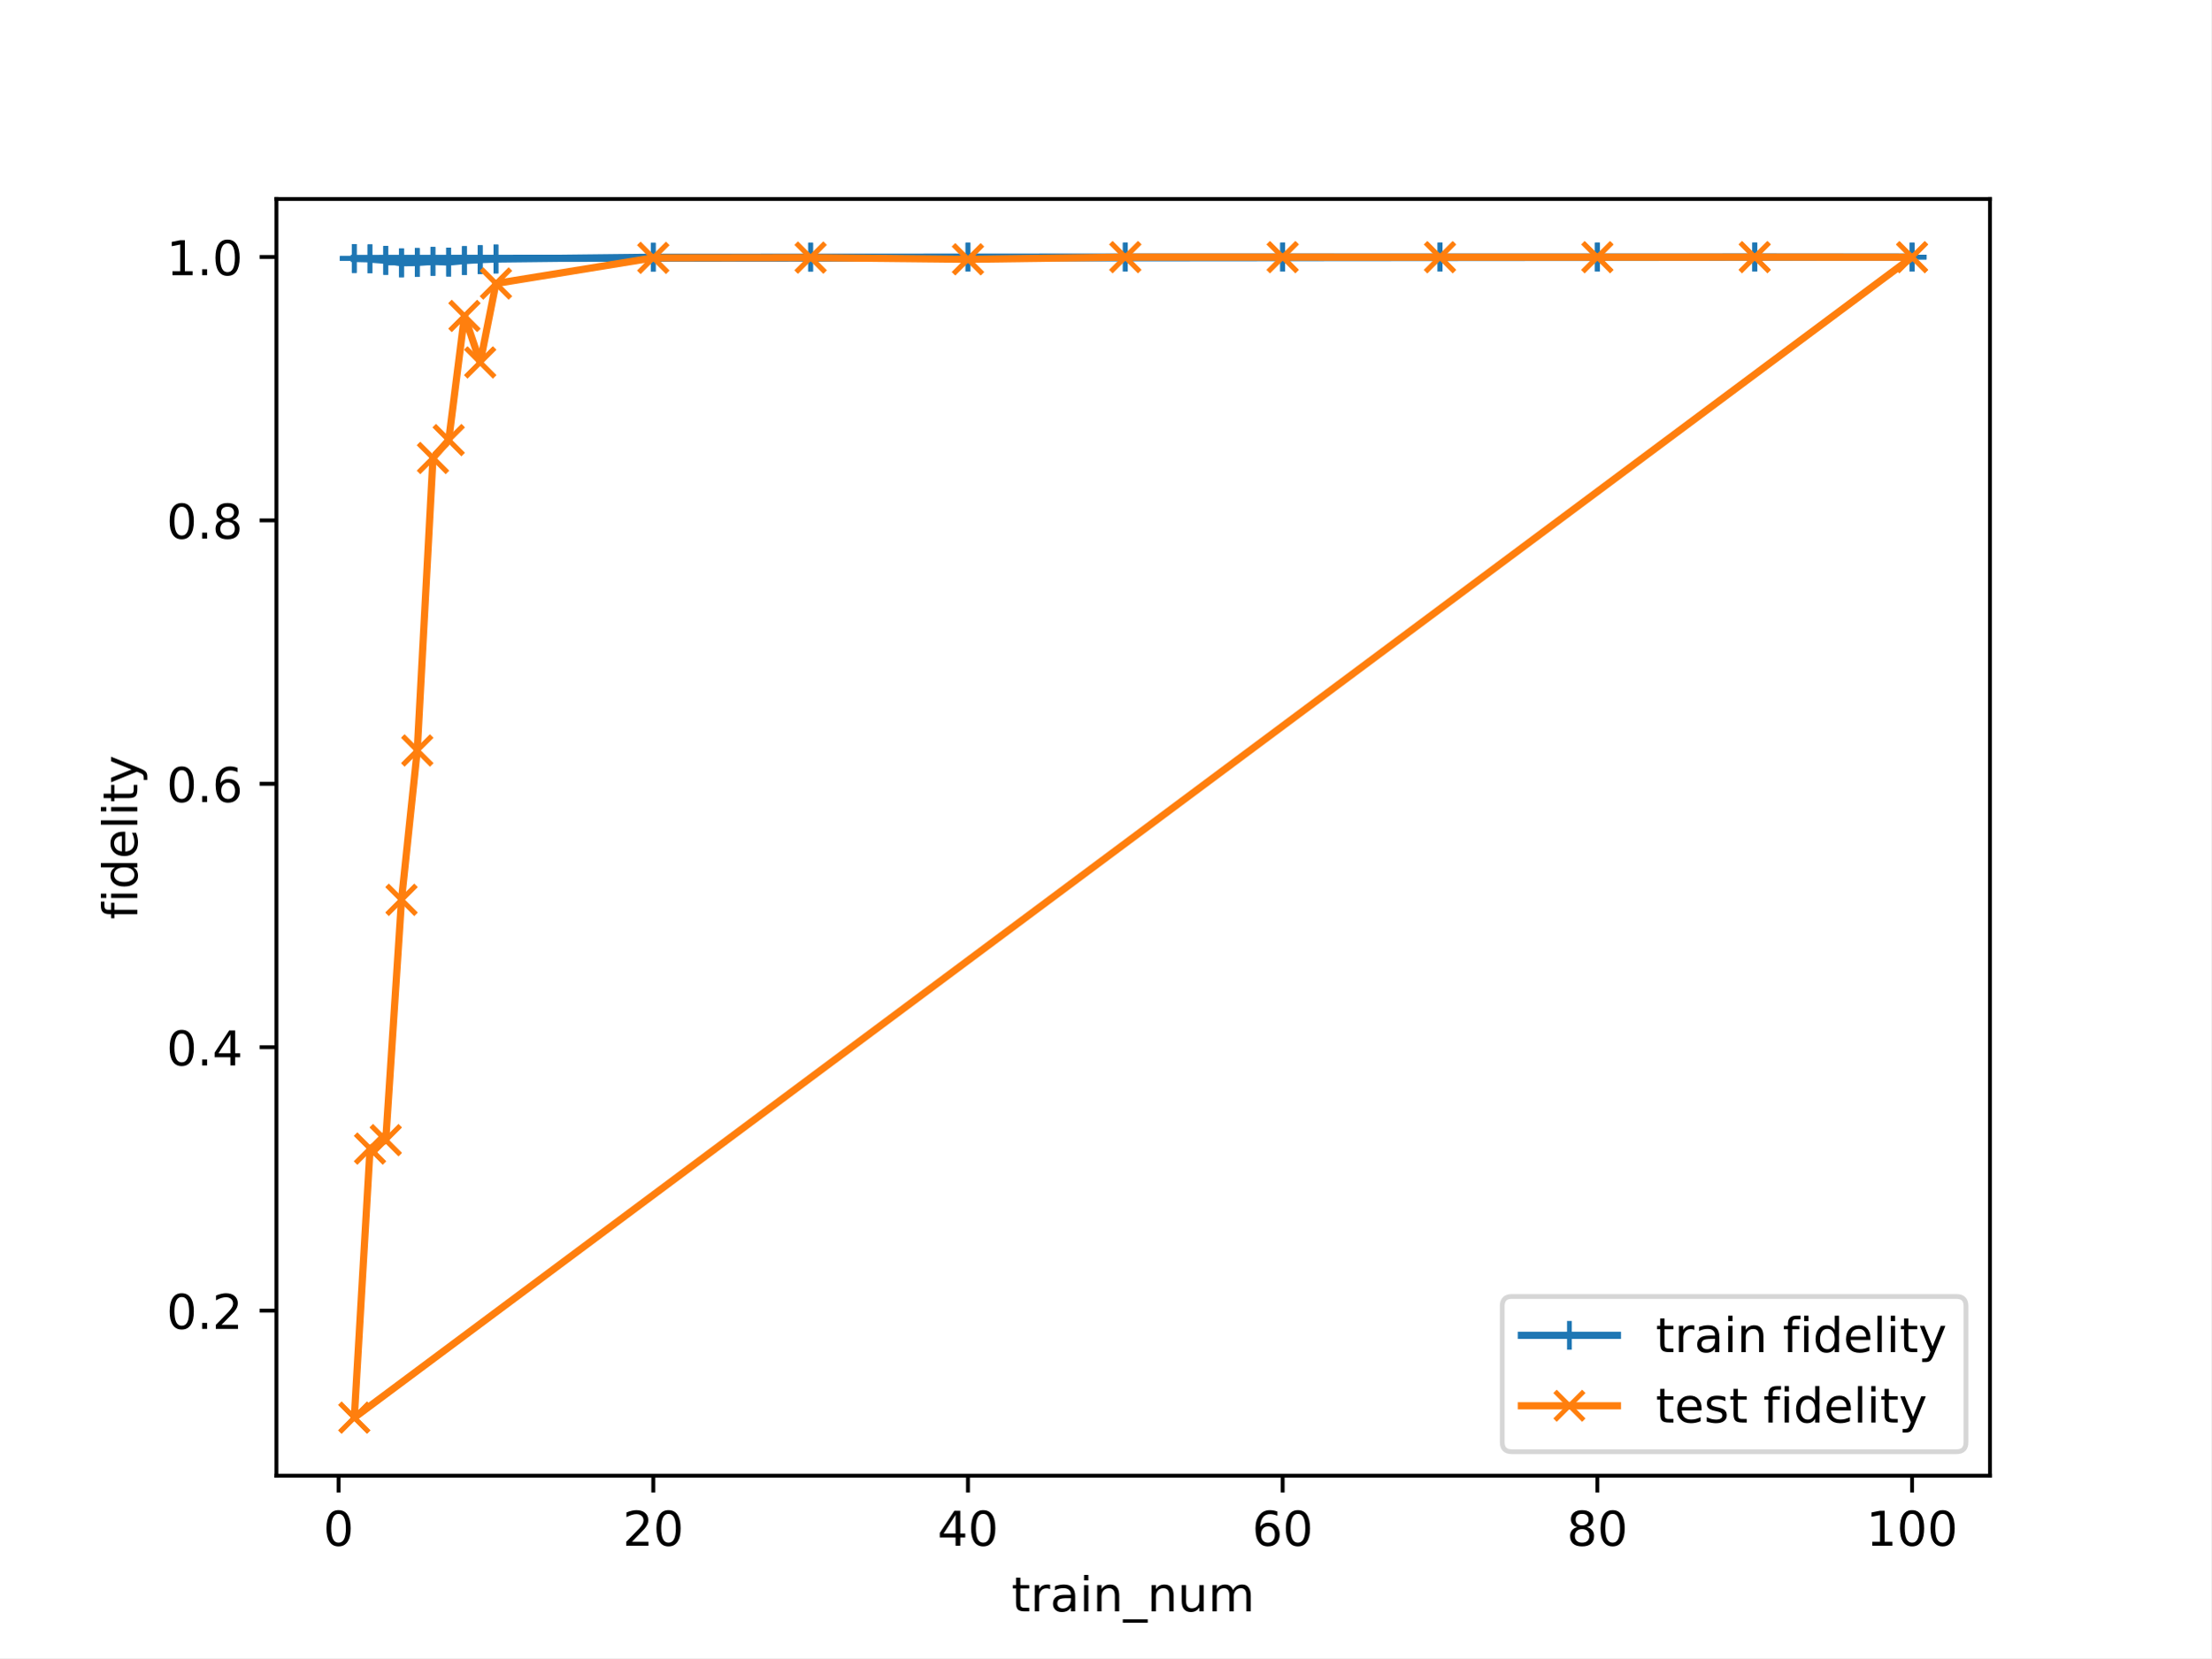
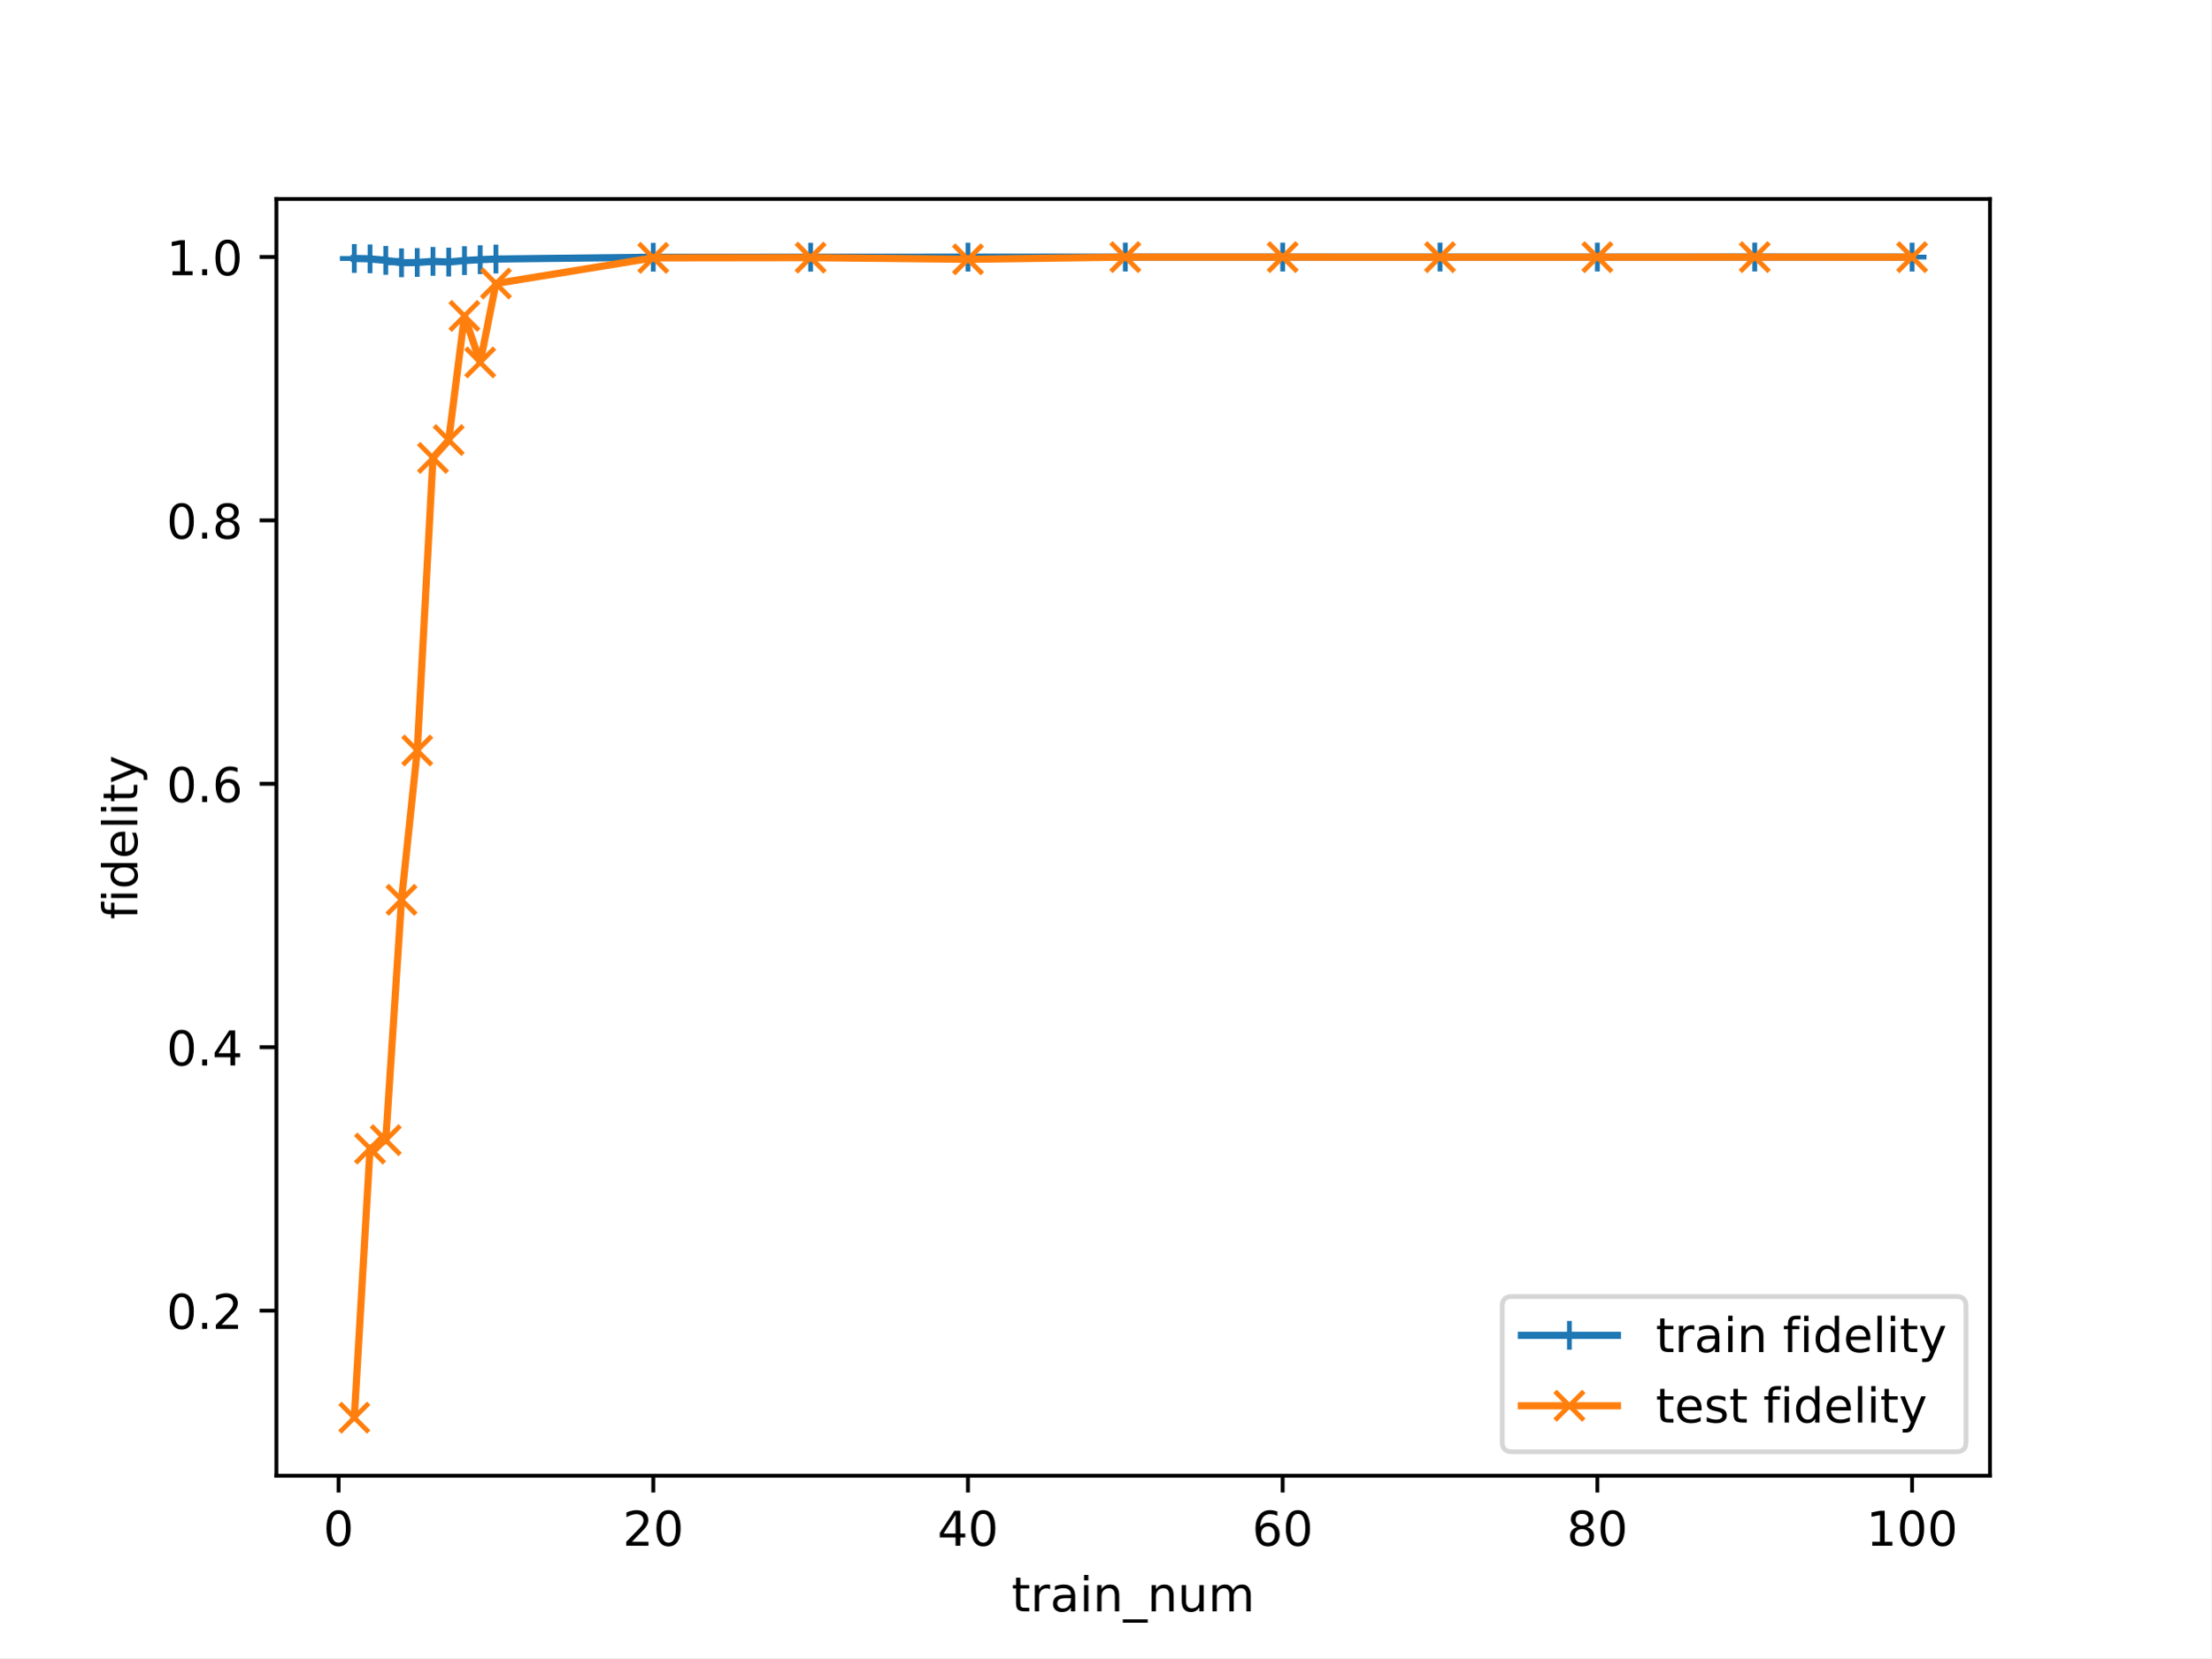
<svg xmlns="http://www.w3.org/2000/svg" xmlns:xlink="http://www.w3.org/1999/xlink" width="460.8pt" height="345.6pt" viewBox="0 0 460.8 345.6" version="1.1">
  <defs>
    <style type="text/css">*{stroke-linejoin: round; stroke-linecap: butt}</style>
  </defs>
  <g id="figure_1">
    <g id="patch_1">
      <path d="M 0 345.6  L 460.8 345.6  L 460.8 0  L 0 0  z " style="fill: #ffffff" />
    </g>
    <g id="axes_1">
      <g id="patch_2">
        <path d="M 57.6 307.584  L 414.72 307.584  L 414.72 41.472  L 57.6 41.472  z " style="fill: #ffffff" />
      </g>
      <g id="matplotlib.axis_1">
        <g id="xtick_1">
          <g id="line2d_1">
            <defs>
-               <path id="m2e346d0ddb" d="M 0 0  L 0 3.5  " style="stroke: #000000; stroke-width: 0.8" />
-             </defs>
-             <g>
-               <use xlink:href="#m2e346d0ddb" x="70.553" y="307.584" style="stroke: #000000; stroke-width: 0.8" />
+               <path id="m25bc4e96d3" d="M 0 0  L 0 3.5  " style="stroke: #000000; stroke-width: 0.8" />
+             </defs>
+             <g>
+               <use xlink:href="#m25bc4e96d3" x="70.553" y="307.584" style="stroke: #000000; stroke-width: 0.8" />
            </g>
          </g>
          <g id="text_1">
            <g transform="translate(67.37214 322.1824) scale(0.1 -0.1)">
              <defs>
                <path id="DejaVuSans-30" d="M 2034 4250  Q 1547 4250 1301 3770  Q 1056 3291 1056 2328  Q 1056 1369 1301 889  Q 1547 409 2034 409  Q 2525 409 2770 889  Q 3016 1369 3016 2328  Q 3016 3291 2770 3770  Q 2525 4250 2034 4250  z M 2034 4750  Q 2819 4750 3233 4129  Q 3647 3509 3647 2328  Q 3647 1150 3233 529  Q 2819 -91 2034 -91  Q 1250 -91 836 529  Q 422 1150 422 2328  Q 422 3509 836 4129  Q 1250 4750 2034 4750  z " transform="scale(0.015625)" />
              </defs>
              <use xlink:href="#DejaVuSans-30" />
            </g>
          </g>
        </g>
        <g id="xtick_2">
          <g id="line2d_2">
            <g>
-               <use xlink:href="#m2e346d0ddb" x="136.14" y="307.584" style="stroke: #000000; stroke-width: 0.8" />
+               <use xlink:href="#m25bc4e96d3" x="136.14" y="307.584" style="stroke: #000000; stroke-width: 0.8" />
            </g>
          </g>
          <g id="text_2">
            <g transform="translate(129.7777 322.1824) scale(0.1 -0.1)">
              <defs>
                <path id="DejaVuSans-32" d="M 1228 531  L 3431 531  L 3431 0  L 469 0  L 469 531  Q 828 903 1448 1529  Q 2069 2156 2228 2338  Q 2531 2678 2651 2914  Q 2772 3150 2772 3378  Q 2772 3750 2511 3984  Q 2250 4219 1831 4219  Q 1534 4219 1204 4116  Q 875 4013 500 3803  L 500 4441  Q 881 4594 1212 4672  Q 1544 4750 1819 4750  Q 2544 4750 2975 4387  Q 3406 4025 3406 3419  Q 3406 3131 3298 2873  Q 3191 2616 2906 2266  Q 2828 2175 2409 1742  Q 1991 1309 1228 531  z " transform="scale(0.015625)" />
              </defs>
              <use xlink:href="#DejaVuSans-32" />
              <use xlink:href="#DejaVuSans-30" x="63.623" />
            </g>
          </g>
        </g>
        <g id="xtick_3">
          <g id="line2d_3">
            <g>
-               <use xlink:href="#m2e346d0ddb" x="201.727" y="307.584" style="stroke: #000000; stroke-width: 0.8" />
+               <use xlink:href="#m25bc4e96d3" x="201.727" y="307.584" style="stroke: #000000; stroke-width: 0.8" />
            </g>
          </g>
          <g id="text_3">
            <g transform="translate(195.3644 322.1824) scale(0.1 -0.1)">
              <defs>
                <path id="DejaVuSans-34" d="M 2419 4116  L 825 1625  L 2419 1625  L 2419 4116  z M 2253 4666  L 3047 4666  L 3047 1625  L 3713 1625  L 3713 1100  L 3047 1100  L 3047 0  L 2419 0  L 2419 1100  L 313 1100  L 313 1709  L 2253 4666  z " transform="scale(0.015625)" />
              </defs>
              <use xlink:href="#DejaVuSans-34" />
              <use xlink:href="#DejaVuSans-30" x="63.623" />
            </g>
          </g>
        </g>
        <g id="xtick_4">
          <g id="line2d_4">
            <g>
-               <use xlink:href="#m2e346d0ddb" x="267.314" y="307.584" style="stroke: #000000; stroke-width: 0.8" />
+               <use xlink:href="#m25bc4e96d3" x="267.314" y="307.584" style="stroke: #000000; stroke-width: 0.8" />
            </g>
          </g>
          <g id="text_4">
            <g transform="translate(260.9512 322.1824) scale(0.1 -0.1)">
              <defs>
                <path id="DejaVuSans-36" d="M 2113 2584  Q 1688 2584 1439 2293  Q 1191 2003 1191 1497  Q 1191 994 1439 701  Q 1688 409 2113 409  Q 2538 409 2786 701  Q 3034 994 3034 1497  Q 3034 2003 2786 2293  Q 2538 2584 2113 2584  z M 3366 4563  L 3366 3988  Q 3128 4100 2886 4159  Q 2644 4219 2406 4219  Q 1781 4219 1451 3797  Q 1122 3375 1075 2522  Q 1259 2794 1537 2939  Q 1816 3084 2150 3084  Q 2853 3084 3261 2657  Q 3669 2231 3669 1497  Q 3669 778 3244 343  Q 2819 -91 2113 -91  Q 1303 -91 875 529  Q 447 1150 447 2328  Q 447 3434 972 4092  Q 1497 4750 2381 4750  Q 2619 4750 2861 4703  Q 3103 4656 3366 4563  z " transform="scale(0.015625)" />
              </defs>
              <use xlink:href="#DejaVuSans-36" />
              <use xlink:href="#DejaVuSans-30" x="63.623" />
            </g>
          </g>
        </g>
        <g id="xtick_5">
          <g id="line2d_5">
            <g>
-               <use xlink:href="#m2e346d0ddb" x="332.9" y="307.584" style="stroke: #000000; stroke-width: 0.8" />
+               <use xlink:href="#m25bc4e96d3" x="332.9" y="307.584" style="stroke: #000000; stroke-width: 0.8" />
            </g>
          </g>
          <g id="text_5">
            <g transform="translate(326.538 322.1824) scale(0.1 -0.1)">
              <defs>
                <path id="DejaVuSans-38" d="M 2034 2216  Q 1584 2216 1326 1975  Q 1069 1734 1069 1313  Q 1069 891 1326 650  Q 1584 409 2034 409  Q 2484 409 2743 651  Q 3003 894 3003 1313  Q 3003 1734 2745 1975  Q 2488 2216 2034 2216  z M 1403 2484  Q 997 2584 770 2862  Q 544 3141 544 3541  Q 544 4100 942 4425  Q 1341 4750 2034 4750  Q 2731 4750 3128 4425  Q 3525 4100 3525 3541  Q 3525 3141 3298 2862  Q 3072 2584 2669 2484  Q 3125 2378 3379 2068  Q 3634 1759 3634 1313  Q 3634 634 3220 271  Q 2806 -91 2034 -91  Q 1263 -91 848 271  Q 434 634 434 1313  Q 434 1759 690 2068  Q 947 2378 1403 2484  z M 1172 3481  Q 1172 3119 1398 2916  Q 1625 2713 2034 2713  Q 2441 2713 2670 2916  Q 2900 3119 2900 3481  Q 2900 3844 2670 4047  Q 2441 4250 2034 4250  Q 1625 4250 1398 4047  Q 1172 3844 1172 3481  z " transform="scale(0.015625)" />
              </defs>
              <use xlink:href="#DejaVuSans-38" />
              <use xlink:href="#DejaVuSans-30" x="63.623" />
            </g>
          </g>
        </g>
        <g id="xtick_6">
          <g id="line2d_6">
            <g>
-               <use xlink:href="#m2e346d0ddb" x="398.487" y="307.584" style="stroke: #000000; stroke-width: 0.8" />
+               <use xlink:href="#m25bc4e96d3" x="398.487" y="307.584" style="stroke: #000000; stroke-width: 0.8" />
            </g>
          </g>
          <g id="text_6">
            <g transform="translate(388.9435 322.1824) scale(0.1 -0.1)">
              <defs>
                <path id="DejaVuSans-31" d="M 794 531  L 1825 531  L 1825 4091  L 703 3866  L 703 4441  L 1819 4666  L 2450 4666  L 2450 531  L 3481 531  L 3481 0  L 794 0  L 794 531  z " transform="scale(0.015625)" />
              </defs>
              <use xlink:href="#DejaVuSans-31" />
              <use xlink:href="#DejaVuSans-30" x="63.623" />
              <use xlink:href="#DejaVuSans-30" x="127.246" />
            </g>
          </g>
        </g>
        <g id="text_7">
          <g transform="translate(210.8147 335.8606) scale(0.1 -0.1)">
            <defs>
              <path id="DejaVuSans-74" d="M 1172 4494  L 1172 3500  L 2356 3500  L 2356 3053  L 1172 3053  L 1172 1153  Q 1172 725 1289 603  Q 1406 481 1766 481  L 2356 481  L 2356 0  L 1766 0  Q 1100 0 847 248  Q 594 497 594 1153  L 594 3053  L 172 3053  L 172 3500  L 594 3500  L 594 4494  L 1172 4494  z " transform="scale(0.015625)" />
              <path id="DejaVuSans-72" d="M 2631 2963  Q 2534 3019 2420 3045  Q 2306 3072 2169 3072  Q 1681 3072 1420 2755  Q 1159 2438 1159 1844  L 1159 0  L 581 0  L 581 3500  L 1159 3500  L 1159 2956  Q 1341 3275 1631 3429  Q 1922 3584 2338 3584  Q 2397 3584 2469 3576  Q 2541 3569 2628 3553  L 2631 2963  z " transform="scale(0.015625)" />
              <path id="DejaVuSans-61" d="M 2194 1759  Q 1497 1759 1228 1600  Q 959 1441 959 1056  Q 959 750 1161 570  Q 1363 391 1709 391  Q 2188 391 2477 730  Q 2766 1069 2766 1631  L 2766 1759  L 2194 1759  z M 3341 1997  L 3341 0  L 2766 0  L 2766 531  Q 2569 213 2275 61  Q 1981 -91 1556 -91  Q 1019 -91 701 211  Q 384 513 384 1019  Q 384 1609 779 1909  Q 1175 2209 1959 2209  L 2766 2209  L 2766 2266  Q 2766 2663 2505 2880  Q 2244 3097 1772 3097  Q 1472 3097 1187 3025  Q 903 2953 641 2809  L 641 3341  Q 956 3463 1253 3523  Q 1550 3584 1831 3584  Q 2591 3584 2966 3190  Q 3341 2797 3341 1997  z " transform="scale(0.015625)" />
              <path id="DejaVuSans-69" d="M 603 3500  L 1178 3500  L 1178 0  L 603 0  L 603 3500  z M 603 4863  L 1178 4863  L 1178 4134  L 603 4134  L 603 4863  z " transform="scale(0.015625)" />
              <path id="DejaVuSans-6e" d="M 3513 2113  L 3513 0  L 2938 0  L 2938 2094  Q 2938 2591 2744 2837  Q 2550 3084 2163 3084  Q 1697 3084 1428 2787  Q 1159 2491 1159 1978  L 1159 0  L 581 0  L 581 3500  L 1159 3500  L 1159 2956  Q 1366 3272 1645 3428  Q 1925 3584 2291 3584  Q 2894 3584 3203 3211  Q 3513 2838 3513 2113  z " transform="scale(0.015625)" />
              <path id="DejaVuSans-5f" d="M 3263 -1063  L 3263 -1509  L -63 -1509  L -63 -1063  L 3263 -1063  z " transform="scale(0.015625)" />
              <path id="DejaVuSans-75" d="M 544 1381  L 544 3500  L 1119 3500  L 1119 1403  Q 1119 906 1312 657  Q 1506 409 1894 409  Q 2359 409 2629 706  Q 2900 1003 2900 1516  L 2900 3500  L 3475 3500  L 3475 0  L 2900 0  L 2900 538  Q 2691 219 2414 64  Q 2138 -91 1772 -91  Q 1169 -91 856 284  Q 544 659 544 1381  z M 1991 3584  L 1991 3584  z " transform="scale(0.015625)" />
              <path id="DejaVuSans-6d" d="M 3328 2828  Q 3544 3216 3844 3400  Q 4144 3584 4550 3584  Q 5097 3584 5394 3201  Q 5691 2819 5691 2113  L 5691 0  L 5113 0  L 5113 2094  Q 5113 2597 4934 2840  Q 4756 3084 4391 3084  Q 3944 3084 3684 2787  Q 3425 2491 3425 1978  L 3425 0  L 2847 0  L 2847 2094  Q 2847 2600 2669 2842  Q 2491 3084 2119 3084  Q 1678 3084 1418 2786  Q 1159 2488 1159 1978  L 1159 0  L 581 0  L 581 3500  L 1159 3500  L 1159 2956  Q 1356 3278 1631 3431  Q 1906 3584 2284 3584  Q 2666 3584 2933 3390  Q 3200 3197 3328 2828  z " transform="scale(0.015625)" />
            </defs>
            <use xlink:href="#DejaVuSans-74" />
            <use xlink:href="#DejaVuSans-72" x="39.209" />
            <use xlink:href="#DejaVuSans-61" x="80.322" />
            <use xlink:href="#DejaVuSans-69" x="141.602" />
            <use xlink:href="#DejaVuSans-6e" x="169.385" />
            <use xlink:href="#DejaVuSans-5f" x="232.764" />
            <use xlink:href="#DejaVuSans-6e" x="282.764" />
            <use xlink:href="#DejaVuSans-75" x="346.143" />
            <use xlink:href="#DejaVuSans-6d" x="409.521" />
          </g>
        </g>
      </g>
      <g id="matplotlib.axis_2">
        <g id="ytick_1">
          <g id="line2d_7">
            <defs>
-               <path id="m62f79f0db3" d="M 0 0  L -3.5 0  " style="stroke: #000000; stroke-width: 0.8" />
-             </defs>
-             <g>
-               <use xlink:href="#m62f79f0db3" x="57.6" y="273.18" style="stroke: #000000; stroke-width: 0.8" />
+               <path id="m4cf897266e" d="M 0 0  L -3.5 0  " style="stroke: #000000; stroke-width: 0.8" />
+             </defs>
+             <g>
+               <use xlink:href="#m4cf897266e" x="57.6" y="273.18" style="stroke: #000000; stroke-width: 0.8" />
            </g>
          </g>
          <g id="text_8">
            <g transform="translate(34.69687 276.979) scale(0.1 -0.1)">
              <defs>
                <path id="DejaVuSans-2e" d="M 684 794  L 1344 794  L 1344 0  L 684 0  L 684 794  z " transform="scale(0.015625)" />
              </defs>
              <use xlink:href="#DejaVuSans-30" />
              <use xlink:href="#DejaVuSans-2e" x="63.623" />
              <use xlink:href="#DejaVuSans-32" x="95.41" />
            </g>
          </g>
        </g>
        <g id="ytick_2">
          <g id="line2d_8">
            <g>
-               <use xlink:href="#m62f79f0db3" x="57.6" y="218.274" style="stroke: #000000; stroke-width: 0.8" />
+               <use xlink:href="#m4cf897266e" x="57.6" y="218.274" style="stroke: #000000; stroke-width: 0.8" />
            </g>
          </g>
          <g id="text_9">
            <g transform="translate(34.69687 222.0733) scale(0.1 -0.1)">
              <use xlink:href="#DejaVuSans-30" />
              <use xlink:href="#DejaVuSans-2e" x="63.623" />
              <use xlink:href="#DejaVuSans-34" x="95.41" />
            </g>
          </g>
        </g>
        <g id="ytick_3">
          <g id="line2d_9">
            <g>
-               <use xlink:href="#m62f79f0db3" x="57.6" y="163.368" style="stroke: #000000; stroke-width: 0.8" />
+               <use xlink:href="#m4cf897266e" x="57.6" y="163.368" style="stroke: #000000; stroke-width: 0.8" />
            </g>
          </g>
          <g id="text_10">
            <g transform="translate(34.69687 167.1676) scale(0.1 -0.1)">
              <use xlink:href="#DejaVuSans-30" />
              <use xlink:href="#DejaVuSans-2e" x="63.623" />
              <use xlink:href="#DejaVuSans-36" x="95.41" />
            </g>
          </g>
        </g>
        <g id="ytick_4">
          <g id="line2d_10">
            <g>
-               <use xlink:href="#m62f79f0db3" x="57.6" y="108.463" style="stroke: #000000; stroke-width: 0.8" />
+               <use xlink:href="#m4cf897266e" x="57.6" y="108.463" style="stroke: #000000; stroke-width: 0.8" />
            </g>
          </g>
          <g id="text_11">
            <g transform="translate(34.69687 112.2619) scale(0.1 -0.1)">
              <use xlink:href="#DejaVuSans-30" />
              <use xlink:href="#DejaVuSans-2e" x="63.623" />
              <use xlink:href="#DejaVuSans-38" x="95.41" />
            </g>
          </g>
        </g>
        <g id="ytick_5">
          <g id="line2d_11">
            <g>
-               <use xlink:href="#m62f79f0db3" x="57.6" y="53.557" style="stroke: #000000; stroke-width: 0.8" />
+               <use xlink:href="#m4cf897266e" x="57.6" y="53.557" style="stroke: #000000; stroke-width: 0.8" />
            </g>
          </g>
          <g id="text_12">
            <g transform="translate(34.69687 57.35624) scale(0.1 -0.1)">
              <use xlink:href="#DejaVuSans-31" />
              <use xlink:href="#DejaVuSans-2e" x="63.623" />
              <use xlink:href="#DejaVuSans-30" x="95.41" />
            </g>
          </g>
        </g>
        <g id="text_13">
          <g transform="translate(28.61719 191.6257) rotate(-90) scale(0.1 -0.1)">
            <defs>
              <path id="DejaVuSans-66" d="M 2375 4863  L 2375 4384  L 1825 4384  Q 1516 4384 1395 4259  Q 1275 4134 1275 3809  L 1275 3500  L 2222 3500  L 2222 3053  L 1275 3053  L 1275 0  L 697 0  L 697 3053  L 147 3053  L 147 3500  L 697 3500  L 697 3744  Q 697 4328 969 4595  Q 1241 4863 1831 4863  L 2375 4863  z " transform="scale(0.015625)" />
              <path id="DejaVuSans-64" d="M 2906 2969  L 2906 4863  L 3481 4863  L 3481 0  L 2906 0  L 2906 525  Q 2725 213 2448 61  Q 2172 -91 1784 -91  Q 1150 -91 751 415  Q 353 922 353 1747  Q 353 2572 751 3078  Q 1150 3584 1784 3584  Q 2172 3584 2448 3432  Q 2725 3281 2906 2969  z M 947 1747  Q 947 1113 1208 752  Q 1469 391 1925 391  Q 2381 391 2643 752  Q 2906 1113 2906 1747  Q 2906 2381 2643 2742  Q 2381 3103 1925 3103  Q 1469 3103 1208 2742  Q 947 2381 947 1747  z " transform="scale(0.015625)" />
              <path id="DejaVuSans-65" d="M 3597 1894  L 3597 1613  L 953 1613  Q 991 1019 1311 708  Q 1631 397 2203 397  Q 2534 397 2845 478  Q 3156 559 3463 722  L 3463 178  Q 3153 47 2828 -22  Q 2503 -91 2169 -91  Q 1331 -91 842 396  Q 353 884 353 1716  Q 353 2575 817 3079  Q 1281 3584 2069 3584  Q 2775 3584 3186 3129  Q 3597 2675 3597 1894  z M 3022 2063  Q 3016 2534 2758 2815  Q 2500 3097 2075 3097  Q 1594 3097 1305 2825  Q 1016 2553 972 2059  L 3022 2063  z " transform="scale(0.015625)" />
              <path id="DejaVuSans-6c" d="M 603 4863  L 1178 4863  L 1178 0  L 603 0  L 603 4863  z " transform="scale(0.015625)" />
              <path id="DejaVuSans-79" d="M 2059 -325  Q 1816 -950 1584 -1140  Q 1353 -1331 966 -1331  L 506 -1331  L 506 -850  L 844 -850  Q 1081 -850 1212 -737  Q 1344 -625 1503 -206  L 1606 56  L 191 3500  L 800 3500  L 1894 763  L 2988 3500  L 3597 3500  L 2059 -325  z " transform="scale(0.015625)" />
            </defs>
            <use xlink:href="#DejaVuSans-66" />
            <use xlink:href="#DejaVuSans-69" x="35.205" />
            <use xlink:href="#DejaVuSans-64" x="62.988" />
            <use xlink:href="#DejaVuSans-65" x="126.465" />
            <use xlink:href="#DejaVuSans-6c" x="187.988" />
            <use xlink:href="#DejaVuSans-69" x="215.771" />
            <use xlink:href="#DejaVuSans-74" x="243.555" />
            <use xlink:href="#DejaVuSans-79" x="282.764" />
          </g>
        </g>
      </g>
      <g id="line2d_12">
-         <path d="M 73.833 53.87  L 77.112 53.944  L 80.391 54.265  L 83.671 54.773  L 86.95 54.705  L 90.229 54.477  L 93.509 54.617  L 96.788 54.309  L 100.067 54.114  L 103.347 53.988  L 136.14 53.609  L 168.934 53.606  L 201.727 53.59  L 234.52 53.573  L 267.314 53.576  L 300.107 53.573  L 332.9 53.579  L 365.694 53.568  L 398.487 53.584  L 73.833 53.87  L 77.112 53.944  L 80.391 54.265  L 83.671 54.773  L 86.95 54.705  L 90.229 54.477  L 93.509 54.617  L 96.788 54.309  L 100.067 54.114  L 103.347 53.988  L 136.14 53.609  L 168.934 53.606  L 201.727 53.59  L 234.52 53.573  L 267.314 53.576  L 300.107 53.573  L 332.9 53.579  L 365.694 53.568  L 398.487 53.584  " clip-path="url(#p7cec684000)" style="fill: none; stroke: #1f77b4; stroke-width: 1.5; stroke-linecap: square" />
+         <path d="M 73.833 53.87  L 77.112 53.944  L 80.391 54.265  L 83.671 54.773  L 86.95 54.705  L 90.229 54.477  L 93.509 54.617  L 96.788 54.309  L 100.067 54.114  L 103.347 53.988  L 136.14 53.609  L 168.934 53.606  L 201.727 53.59  L 234.52 53.573  L 267.314 53.576  L 300.107 53.573  L 332.9 53.579  L 365.694 53.568  L 398.487 53.584  " clip-path="url(#pc4caf4cf86)" style="fill: none; stroke: #1f77b4; stroke-width: 1.5; stroke-linecap: square" />
        <defs>
-           <path id="md172b24169" d="M -3 0  L 3 0  M 0 3  L 0 -3  " style="stroke: #1f77b4" />
+           <path id="m3eeff858fa" d="M -3 0  L 3 0  M 0 3  L 0 -3  " style="stroke: #1f77b4" />
        </defs>
-         <g clip-path="url(#p7cec684000)">
-           <use xlink:href="#md172b24169" x="73.833" y="53.87" style="fill: #1f77b4; stroke: #1f77b4" />
-           <use xlink:href="#md172b24169" x="77.112" y="53.944" style="fill: #1f77b4; stroke: #1f77b4" />
-           <use xlink:href="#md172b24169" x="80.391" y="54.265" style="fill: #1f77b4; stroke: #1f77b4" />
-           <use xlink:href="#md172b24169" x="83.671" y="54.773" style="fill: #1f77b4; stroke: #1f77b4" />
-           <use xlink:href="#md172b24169" x="86.95" y="54.705" style="fill: #1f77b4; stroke: #1f77b4" />
-           <use xlink:href="#md172b24169" x="90.229" y="54.477" style="fill: #1f77b4; stroke: #1f77b4" />
-           <use xlink:href="#md172b24169" x="93.509" y="54.617" style="fill: #1f77b4; stroke: #1f77b4" />
-           <use xlink:href="#md172b24169" x="96.788" y="54.309" style="fill: #1f77b4; stroke: #1f77b4" />
-           <use xlink:href="#md172b24169" x="100.067" y="54.114" style="fill: #1f77b4; stroke: #1f77b4" />
-           <use xlink:href="#md172b24169" x="103.347" y="53.988" style="fill: #1f77b4; stroke: #1f77b4" />
-           <use xlink:href="#md172b24169" x="136.14" y="53.609" style="fill: #1f77b4; stroke: #1f77b4" />
-           <use xlink:href="#md172b24169" x="168.934" y="53.606" style="fill: #1f77b4; stroke: #1f77b4" />
-           <use xlink:href="#md172b24169" x="201.727" y="53.59" style="fill: #1f77b4; stroke: #1f77b4" />
-           <use xlink:href="#md172b24169" x="234.52" y="53.573" style="fill: #1f77b4; stroke: #1f77b4" />
-           <use xlink:href="#md172b24169" x="267.314" y="53.576" style="fill: #1f77b4; stroke: #1f77b4" />
-           <use xlink:href="#md172b24169" x="300.107" y="53.573" style="fill: #1f77b4; stroke: #1f77b4" />
-           <use xlink:href="#md172b24169" x="332.9" y="53.579" style="fill: #1f77b4; stroke: #1f77b4" />
-           <use xlink:href="#md172b24169" x="365.694" y="53.568" style="fill: #1f77b4; stroke: #1f77b4" />
-           <use xlink:href="#md172b24169" x="398.487" y="53.584" style="fill: #1f77b4; stroke: #1f77b4" />
-           <use xlink:href="#md172b24169" x="73.833" y="53.87" style="fill: #1f77b4; stroke: #1f77b4" />
-           <use xlink:href="#md172b24169" x="77.112" y="53.944" style="fill: #1f77b4; stroke: #1f77b4" />
-           <use xlink:href="#md172b24169" x="80.391" y="54.265" style="fill: #1f77b4; stroke: #1f77b4" />
-           <use xlink:href="#md172b24169" x="83.671" y="54.773" style="fill: #1f77b4; stroke: #1f77b4" />
-           <use xlink:href="#md172b24169" x="86.95" y="54.705" style="fill: #1f77b4; stroke: #1f77b4" />
-           <use xlink:href="#md172b24169" x="90.229" y="54.477" style="fill: #1f77b4; stroke: #1f77b4" />
-           <use xlink:href="#md172b24169" x="93.509" y="54.617" style="fill: #1f77b4; stroke: #1f77b4" />
-           <use xlink:href="#md172b24169" x="96.788" y="54.309" style="fill: #1f77b4; stroke: #1f77b4" />
-           <use xlink:href="#md172b24169" x="100.067" y="54.114" style="fill: #1f77b4; stroke: #1f77b4" />
-           <use xlink:href="#md172b24169" x="103.347" y="53.988" style="fill: #1f77b4; stroke: #1f77b4" />
-           <use xlink:href="#md172b24169" x="136.14" y="53.609" style="fill: #1f77b4; stroke: #1f77b4" />
-           <use xlink:href="#md172b24169" x="168.934" y="53.606" style="fill: #1f77b4; stroke: #1f77b4" />
-           <use xlink:href="#md172b24169" x="201.727" y="53.59" style="fill: #1f77b4; stroke: #1f77b4" />
-           <use xlink:href="#md172b24169" x="234.52" y="53.573" style="fill: #1f77b4; stroke: #1f77b4" />
-           <use xlink:href="#md172b24169" x="267.314" y="53.576" style="fill: #1f77b4; stroke: #1f77b4" />
-           <use xlink:href="#md172b24169" x="300.107" y="53.573" style="fill: #1f77b4; stroke: #1f77b4" />
-           <use xlink:href="#md172b24169" x="332.9" y="53.579" style="fill: #1f77b4; stroke: #1f77b4" />
-           <use xlink:href="#md172b24169" x="365.694" y="53.568" style="fill: #1f77b4; stroke: #1f77b4" />
-           <use xlink:href="#md172b24169" x="398.487" y="53.584" style="fill: #1f77b4; stroke: #1f77b4" />
+         <g clip-path="url(#pc4caf4cf86)">
+           <use xlink:href="#m3eeff858fa" x="73.833" y="53.87" style="fill: #1f77b4; stroke: #1f77b4" />
+           <use xlink:href="#m3eeff858fa" x="77.112" y="53.944" style="fill: #1f77b4; stroke: #1f77b4" />
+           <use xlink:href="#m3eeff858fa" x="80.391" y="54.265" style="fill: #1f77b4; stroke: #1f77b4" />
+           <use xlink:href="#m3eeff858fa" x="83.671" y="54.773" style="fill: #1f77b4; stroke: #1f77b4" />
+           <use xlink:href="#m3eeff858fa" x="86.95" y="54.705" style="fill: #1f77b4; stroke: #1f77b4" />
+           <use xlink:href="#m3eeff858fa" x="90.229" y="54.477" style="fill: #1f77b4; stroke: #1f77b4" />
+           <use xlink:href="#m3eeff858fa" x="93.509" y="54.617" style="fill: #1f77b4; stroke: #1f77b4" />
+           <use xlink:href="#m3eeff858fa" x="96.788" y="54.309" style="fill: #1f77b4; stroke: #1f77b4" />
+           <use xlink:href="#m3eeff858fa" x="100.067" y="54.114" style="fill: #1f77b4; stroke: #1f77b4" />
+           <use xlink:href="#m3eeff858fa" x="103.347" y="53.988" style="fill: #1f77b4; stroke: #1f77b4" />
+           <use xlink:href="#m3eeff858fa" x="136.14" y="53.609" style="fill: #1f77b4; stroke: #1f77b4" />
+           <use xlink:href="#m3eeff858fa" x="168.934" y="53.606" style="fill: #1f77b4; stroke: #1f77b4" />
+           <use xlink:href="#m3eeff858fa" x="201.727" y="53.59" style="fill: #1f77b4; stroke: #1f77b4" />
+           <use xlink:href="#m3eeff858fa" x="234.52" y="53.573" style="fill: #1f77b4; stroke: #1f77b4" />
+           <use xlink:href="#m3eeff858fa" x="267.314" y="53.576" style="fill: #1f77b4; stroke: #1f77b4" />
+           <use xlink:href="#m3eeff858fa" x="300.107" y="53.573" style="fill: #1f77b4; stroke: #1f77b4" />
+           <use xlink:href="#m3eeff858fa" x="332.9" y="53.579" style="fill: #1f77b4; stroke: #1f77b4" />
+           <use xlink:href="#m3eeff858fa" x="365.694" y="53.568" style="fill: #1f77b4; stroke: #1f77b4" />
+           <use xlink:href="#m3eeff858fa" x="398.487" y="53.584" style="fill: #1f77b4; stroke: #1f77b4" />
        </g>
      </g>
      <g id="line2d_13">
-         <path d="M 73.833 295.488  L 77.112 239.399  L 80.391 237.645  L 83.671 187.552  L 86.95 156.42  L 90.229 95.442  L 93.509 91.722  L 96.788 65.845  L 100.067 75.536  L 103.347 59.086  L 136.14 53.741  L 168.934 53.694  L 201.727 54.046  L 234.52 53.587  L 267.314 53.59  L 300.107 53.604  L 332.9 53.601  L 365.694 53.59  L 398.487 53.598  L 73.833 295.488  L 77.112 239.399  L 80.391 237.645  L 83.671 187.552  L 86.95 156.42  L 90.229 95.442  L 93.509 91.722  L 96.788 65.845  L 100.067 75.536  L 103.347 59.086  L 136.14 53.741  L 168.934 53.694  L 201.727 54.046  L 234.52 53.587  L 267.314 53.59  L 300.107 53.604  L 332.9 53.601  L 365.694 53.59  L 398.487 53.598  " clip-path="url(#p7cec684000)" style="fill: none; stroke: #ff7f0e; stroke-width: 1.5; stroke-linecap: square" />
+         <path d="M 73.833 295.488  L 77.112 239.399  L 80.391 237.645  L 83.671 187.552  L 86.95 156.42  L 90.229 95.442  L 93.509 91.722  L 96.788 65.845  L 100.067 75.536  L 103.347 59.086  L 136.14 53.741  L 168.934 53.694  L 201.727 54.046  L 234.52 53.587  L 267.314 53.59  L 300.107 53.604  L 332.9 53.601  L 365.694 53.59  L 398.487 53.598  " clip-path="url(#pc4caf4cf86)" style="fill: none; stroke: #ff7f0e; stroke-width: 1.5; stroke-linecap: square" />
        <defs>
-           <path id="m46e4fc605b" d="M -3 3  L 3 -3  M -3 -3  L 3 3  " style="stroke: #ff7f0e" />
+           <path id="m9db3034657" d="M -3 3  L 3 -3  M -3 -3  L 3 3  " style="stroke: #ff7f0e" />
        </defs>
-         <g clip-path="url(#p7cec684000)">
-           <use xlink:href="#m46e4fc605b" x="73.833" y="295.488" style="fill: #ff7f0e; stroke: #ff7f0e" />
-           <use xlink:href="#m46e4fc605b" x="77.112" y="239.399" style="fill: #ff7f0e; stroke: #ff7f0e" />
-           <use xlink:href="#m46e4fc605b" x="80.391" y="237.645" style="fill: #ff7f0e; stroke: #ff7f0e" />
-           <use xlink:href="#m46e4fc605b" x="83.671" y="187.552" style="fill: #ff7f0e; stroke: #ff7f0e" />
-           <use xlink:href="#m46e4fc605b" x="86.95" y="156.42" style="fill: #ff7f0e; stroke: #ff7f0e" />
-           <use xlink:href="#m46e4fc605b" x="90.229" y="95.442" style="fill: #ff7f0e; stroke: #ff7f0e" />
-           <use xlink:href="#m46e4fc605b" x="93.509" y="91.722" style="fill: #ff7f0e; stroke: #ff7f0e" />
-           <use xlink:href="#m46e4fc605b" x="96.788" y="65.845" style="fill: #ff7f0e; stroke: #ff7f0e" />
-           <use xlink:href="#m46e4fc605b" x="100.067" y="75.536" style="fill: #ff7f0e; stroke: #ff7f0e" />
-           <use xlink:href="#m46e4fc605b" x="103.347" y="59.086" style="fill: #ff7f0e; stroke: #ff7f0e" />
-           <use xlink:href="#m46e4fc605b" x="136.14" y="53.741" style="fill: #ff7f0e; stroke: #ff7f0e" />
-           <use xlink:href="#m46e4fc605b" x="168.934" y="53.694" style="fill: #ff7f0e; stroke: #ff7f0e" />
-           <use xlink:href="#m46e4fc605b" x="201.727" y="54.046" style="fill: #ff7f0e; stroke: #ff7f0e" />
-           <use xlink:href="#m46e4fc605b" x="234.52" y="53.587" style="fill: #ff7f0e; stroke: #ff7f0e" />
-           <use xlink:href="#m46e4fc605b" x="267.314" y="53.59" style="fill: #ff7f0e; stroke: #ff7f0e" />
-           <use xlink:href="#m46e4fc605b" x="300.107" y="53.604" style="fill: #ff7f0e; stroke: #ff7f0e" />
-           <use xlink:href="#m46e4fc605b" x="332.9" y="53.601" style="fill: #ff7f0e; stroke: #ff7f0e" />
-           <use xlink:href="#m46e4fc605b" x="365.694" y="53.59" style="fill: #ff7f0e; stroke: #ff7f0e" />
-           <use xlink:href="#m46e4fc605b" x="398.487" y="53.598" style="fill: #ff7f0e; stroke: #ff7f0e" />
-           <use xlink:href="#m46e4fc605b" x="73.833" y="295.488" style="fill: #ff7f0e; stroke: #ff7f0e" />
-           <use xlink:href="#m46e4fc605b" x="77.112" y="239.399" style="fill: #ff7f0e; stroke: #ff7f0e" />
-           <use xlink:href="#m46e4fc605b" x="80.391" y="237.645" style="fill: #ff7f0e; stroke: #ff7f0e" />
-           <use xlink:href="#m46e4fc605b" x="83.671" y="187.552" style="fill: #ff7f0e; stroke: #ff7f0e" />
-           <use xlink:href="#m46e4fc605b" x="86.95" y="156.42" style="fill: #ff7f0e; stroke: #ff7f0e" />
-           <use xlink:href="#m46e4fc605b" x="90.229" y="95.442" style="fill: #ff7f0e; stroke: #ff7f0e" />
-           <use xlink:href="#m46e4fc605b" x="93.509" y="91.722" style="fill: #ff7f0e; stroke: #ff7f0e" />
-           <use xlink:href="#m46e4fc605b" x="96.788" y="65.845" style="fill: #ff7f0e; stroke: #ff7f0e" />
-           <use xlink:href="#m46e4fc605b" x="100.067" y="75.536" style="fill: #ff7f0e; stroke: #ff7f0e" />
-           <use xlink:href="#m46e4fc605b" x="103.347" y="59.086" style="fill: #ff7f0e; stroke: #ff7f0e" />
-           <use xlink:href="#m46e4fc605b" x="136.14" y="53.741" style="fill: #ff7f0e; stroke: #ff7f0e" />
-           <use xlink:href="#m46e4fc605b" x="168.934" y="53.694" style="fill: #ff7f0e; stroke: #ff7f0e" />
-           <use xlink:href="#m46e4fc605b" x="201.727" y="54.046" style="fill: #ff7f0e; stroke: #ff7f0e" />
-           <use xlink:href="#m46e4fc605b" x="234.52" y="53.587" style="fill: #ff7f0e; stroke: #ff7f0e" />
-           <use xlink:href="#m46e4fc605b" x="267.314" y="53.59" style="fill: #ff7f0e; stroke: #ff7f0e" />
-           <use xlink:href="#m46e4fc605b" x="300.107" y="53.604" style="fill: #ff7f0e; stroke: #ff7f0e" />
-           <use xlink:href="#m46e4fc605b" x="332.9" y="53.601" style="fill: #ff7f0e; stroke: #ff7f0e" />
-           <use xlink:href="#m46e4fc605b" x="365.694" y="53.59" style="fill: #ff7f0e; stroke: #ff7f0e" />
-           <use xlink:href="#m46e4fc605b" x="398.487" y="53.598" style="fill: #ff7f0e; stroke: #ff7f0e" />
+         <g clip-path="url(#pc4caf4cf86)">
+           <use xlink:href="#m9db3034657" x="73.833" y="295.488" style="fill: #ff7f0e; stroke: #ff7f0e" />
+           <use xlink:href="#m9db3034657" x="77.112" y="239.399" style="fill: #ff7f0e; stroke: #ff7f0e" />
+           <use xlink:href="#m9db3034657" x="80.391" y="237.645" style="fill: #ff7f0e; stroke: #ff7f0e" />
+           <use xlink:href="#m9db3034657" x="83.671" y="187.552" style="fill: #ff7f0e; stroke: #ff7f0e" />
+           <use xlink:href="#m9db3034657" x="86.95" y="156.42" style="fill: #ff7f0e; stroke: #ff7f0e" />
+           <use xlink:href="#m9db3034657" x="90.229" y="95.442" style="fill: #ff7f0e; stroke: #ff7f0e" />
+           <use xlink:href="#m9db3034657" x="93.509" y="91.722" style="fill: #ff7f0e; stroke: #ff7f0e" />
+           <use xlink:href="#m9db3034657" x="96.788" y="65.845" style="fill: #ff7f0e; stroke: #ff7f0e" />
+           <use xlink:href="#m9db3034657" x="100.067" y="75.536" style="fill: #ff7f0e; stroke: #ff7f0e" />
+           <use xlink:href="#m9db3034657" x="103.347" y="59.086" style="fill: #ff7f0e; stroke: #ff7f0e" />
+           <use xlink:href="#m9db3034657" x="136.14" y="53.741" style="fill: #ff7f0e; stroke: #ff7f0e" />
+           <use xlink:href="#m9db3034657" x="168.934" y="53.694" style="fill: #ff7f0e; stroke: #ff7f0e" />
+           <use xlink:href="#m9db3034657" x="201.727" y="54.046" style="fill: #ff7f0e; stroke: #ff7f0e" />
+           <use xlink:href="#m9db3034657" x="234.52" y="53.587" style="fill: #ff7f0e; stroke: #ff7f0e" />
+           <use xlink:href="#m9db3034657" x="267.314" y="53.59" style="fill: #ff7f0e; stroke: #ff7f0e" />
+           <use xlink:href="#m9db3034657" x="300.107" y="53.604" style="fill: #ff7f0e; stroke: #ff7f0e" />
+           <use xlink:href="#m9db3034657" x="332.9" y="53.601" style="fill: #ff7f0e; stroke: #ff7f0e" />
+           <use xlink:href="#m9db3034657" x="365.694" y="53.59" style="fill: #ff7f0e; stroke: #ff7f0e" />
+           <use xlink:href="#m9db3034657" x="398.487" y="53.598" style="fill: #ff7f0e; stroke: #ff7f0e" />
        </g>
      </g>
      <g id="patch_3">
        <path d="M 57.6 307.584  L 57.6 41.472  " style="fill: none; stroke: #000000; stroke-width: 0.8; stroke-linejoin: miter; stroke-linecap: square" />
      </g>
      <g id="patch_4">
        <path d="M 414.72 307.584  L 414.72 41.472  " style="fill: none; stroke: #000000; stroke-width: 0.8; stroke-linejoin: miter; stroke-linecap: square" />
      </g>
      <g id="patch_5">
        <path d="M 57.6 307.584  L 414.72 307.584  " style="fill: none; stroke: #000000; stroke-width: 0.8; stroke-linejoin: miter; stroke-linecap: square" />
      </g>
      <g id="patch_6">
        <path d="M 57.6 41.472  L 414.72 41.472  " style="fill: none; stroke: #000000; stroke-width: 0.8; stroke-linejoin: miter; stroke-linecap: square" />
      </g>
      <g id="legend_1">
        <g id="patch_7">
          <path d="M 315.072 302.584  L 407.72 302.584  Q 409.72 302.584 409.72 300.584  L 409.72 272.228  Q 409.72 270.228 407.72 270.228  L 315.072 270.228  Q 313.072 270.228 313.072 272.228  L 313.072 300.584  Q 313.072 302.584 315.072 302.584  z " style="fill: #ffffff; opacity: 0.8; stroke: #cccccc; stroke-linejoin: miter" />
        </g>
        <g id="line2d_14">
          <path d="M 317.072 278.326  L 327.072 278.326  L 337.072 278.326  " style="fill: none; stroke: #1f77b4; stroke-width: 1.5; stroke-linecap: square" />
          <g>
-             <use xlink:href="#md172b24169" x="327.072" y="278.326" style="fill: #1f77b4; stroke: #1f77b4" />
+             <use xlink:href="#m3eeff858fa" x="327.072" y="278.326" style="fill: #1f77b4; stroke: #1f77b4" />
          </g>
        </g>
        <g id="text_14">
          <g transform="translate(345.0716 281.8262) scale(0.1 -0.1)">
            <defs>
              <path id="DejaVuSans-20" transform="scale(0.015625)" />
            </defs>
            <use xlink:href="#DejaVuSans-74" />
            <use xlink:href="#DejaVuSans-72" x="39.209" />
            <use xlink:href="#DejaVuSans-61" x="80.322" />
            <use xlink:href="#DejaVuSans-69" x="141.602" />
            <use xlink:href="#DejaVuSans-6e" x="169.385" />
            <use xlink:href="#DejaVuSans-20" x="232.764" />
            <use xlink:href="#DejaVuSans-66" x="264.551" />
            <use xlink:href="#DejaVuSans-69" x="299.756" />
            <use xlink:href="#DejaVuSans-64" x="327.539" />
            <use xlink:href="#DejaVuSans-65" x="391.016" />
            <use xlink:href="#DejaVuSans-6c" x="452.539" />
            <use xlink:href="#DejaVuSans-69" x="480.322" />
            <use xlink:href="#DejaVuSans-74" x="508.105" />
            <use xlink:href="#DejaVuSans-79" x="547.314" />
          </g>
        </g>
        <g id="line2d_15">
          <path d="M 317.072 293.004  L 327.072 293.004  L 337.072 293.004  " style="fill: none; stroke: #ff7f0e; stroke-width: 1.5; stroke-linecap: square" />
          <g>
-             <use xlink:href="#m46e4fc605b" x="327.072" y="293.004" style="fill: #ff7f0e; stroke: #ff7f0e" />
+             <use xlink:href="#m9db3034657" x="327.072" y="293.004" style="fill: #ff7f0e; stroke: #ff7f0e" />
          </g>
        </g>
        <g id="text_15">
          <g transform="translate(345.0716 296.5043) scale(0.1 -0.1)">
            <defs>
              <path id="DejaVuSans-73" d="M 2834 3397  L 2834 2853  Q 2591 2978 2328 3040  Q 2066 3103 1784 3103  Q 1356 3103 1142 2972  Q 928 2841 928 2578  Q 928 2378 1081 2264  Q 1234 2150 1697 2047  L 1894 2003  Q 2506 1872 2764 1633  Q 3022 1394 3022 966  Q 3022 478 2636 193  Q 2250 -91 1575 -91  Q 1294 -91 989 -36  Q 684 19 347 128  L 347 722  Q 666 556 975 473  Q 1284 391 1588 391  Q 1994 391 2212 530  Q 2431 669 2431 922  Q 2431 1156 2273 1281  Q 2116 1406 1581 1522  L 1381 1569  Q 847 1681 609 1914  Q 372 2147 372 2553  Q 372 3047 722 3315  Q 1072 3584 1716 3584  Q 2034 3584 2315 3537  Q 2597 3491 2834 3397  z " transform="scale(0.015625)" />
            </defs>
            <use xlink:href="#DejaVuSans-74" />
            <use xlink:href="#DejaVuSans-65" x="39.209" />
            <use xlink:href="#DejaVuSans-73" x="100.732" />
            <use xlink:href="#DejaVuSans-74" x="152.832" />
            <use xlink:href="#DejaVuSans-20" x="192.041" />
            <use xlink:href="#DejaVuSans-66" x="223.828" />
            <use xlink:href="#DejaVuSans-69" x="259.033" />
            <use xlink:href="#DejaVuSans-64" x="286.816" />
            <use xlink:href="#DejaVuSans-65" x="350.293" />
            <use xlink:href="#DejaVuSans-6c" x="411.816" />
            <use xlink:href="#DejaVuSans-69" x="439.6" />
            <use xlink:href="#DejaVuSans-74" x="467.383" />
            <use xlink:href="#DejaVuSans-79" x="506.592" />
          </g>
        </g>
      </g>
    </g>
  </g>
  <defs>
-     <clipPath id="p7cec684000">
+     <clipPath id="pc4caf4cf86">
      <rect x="57.6" y="41.472" width="357.12" height="266.112" />
    </clipPath>
  </defs>
</svg>
